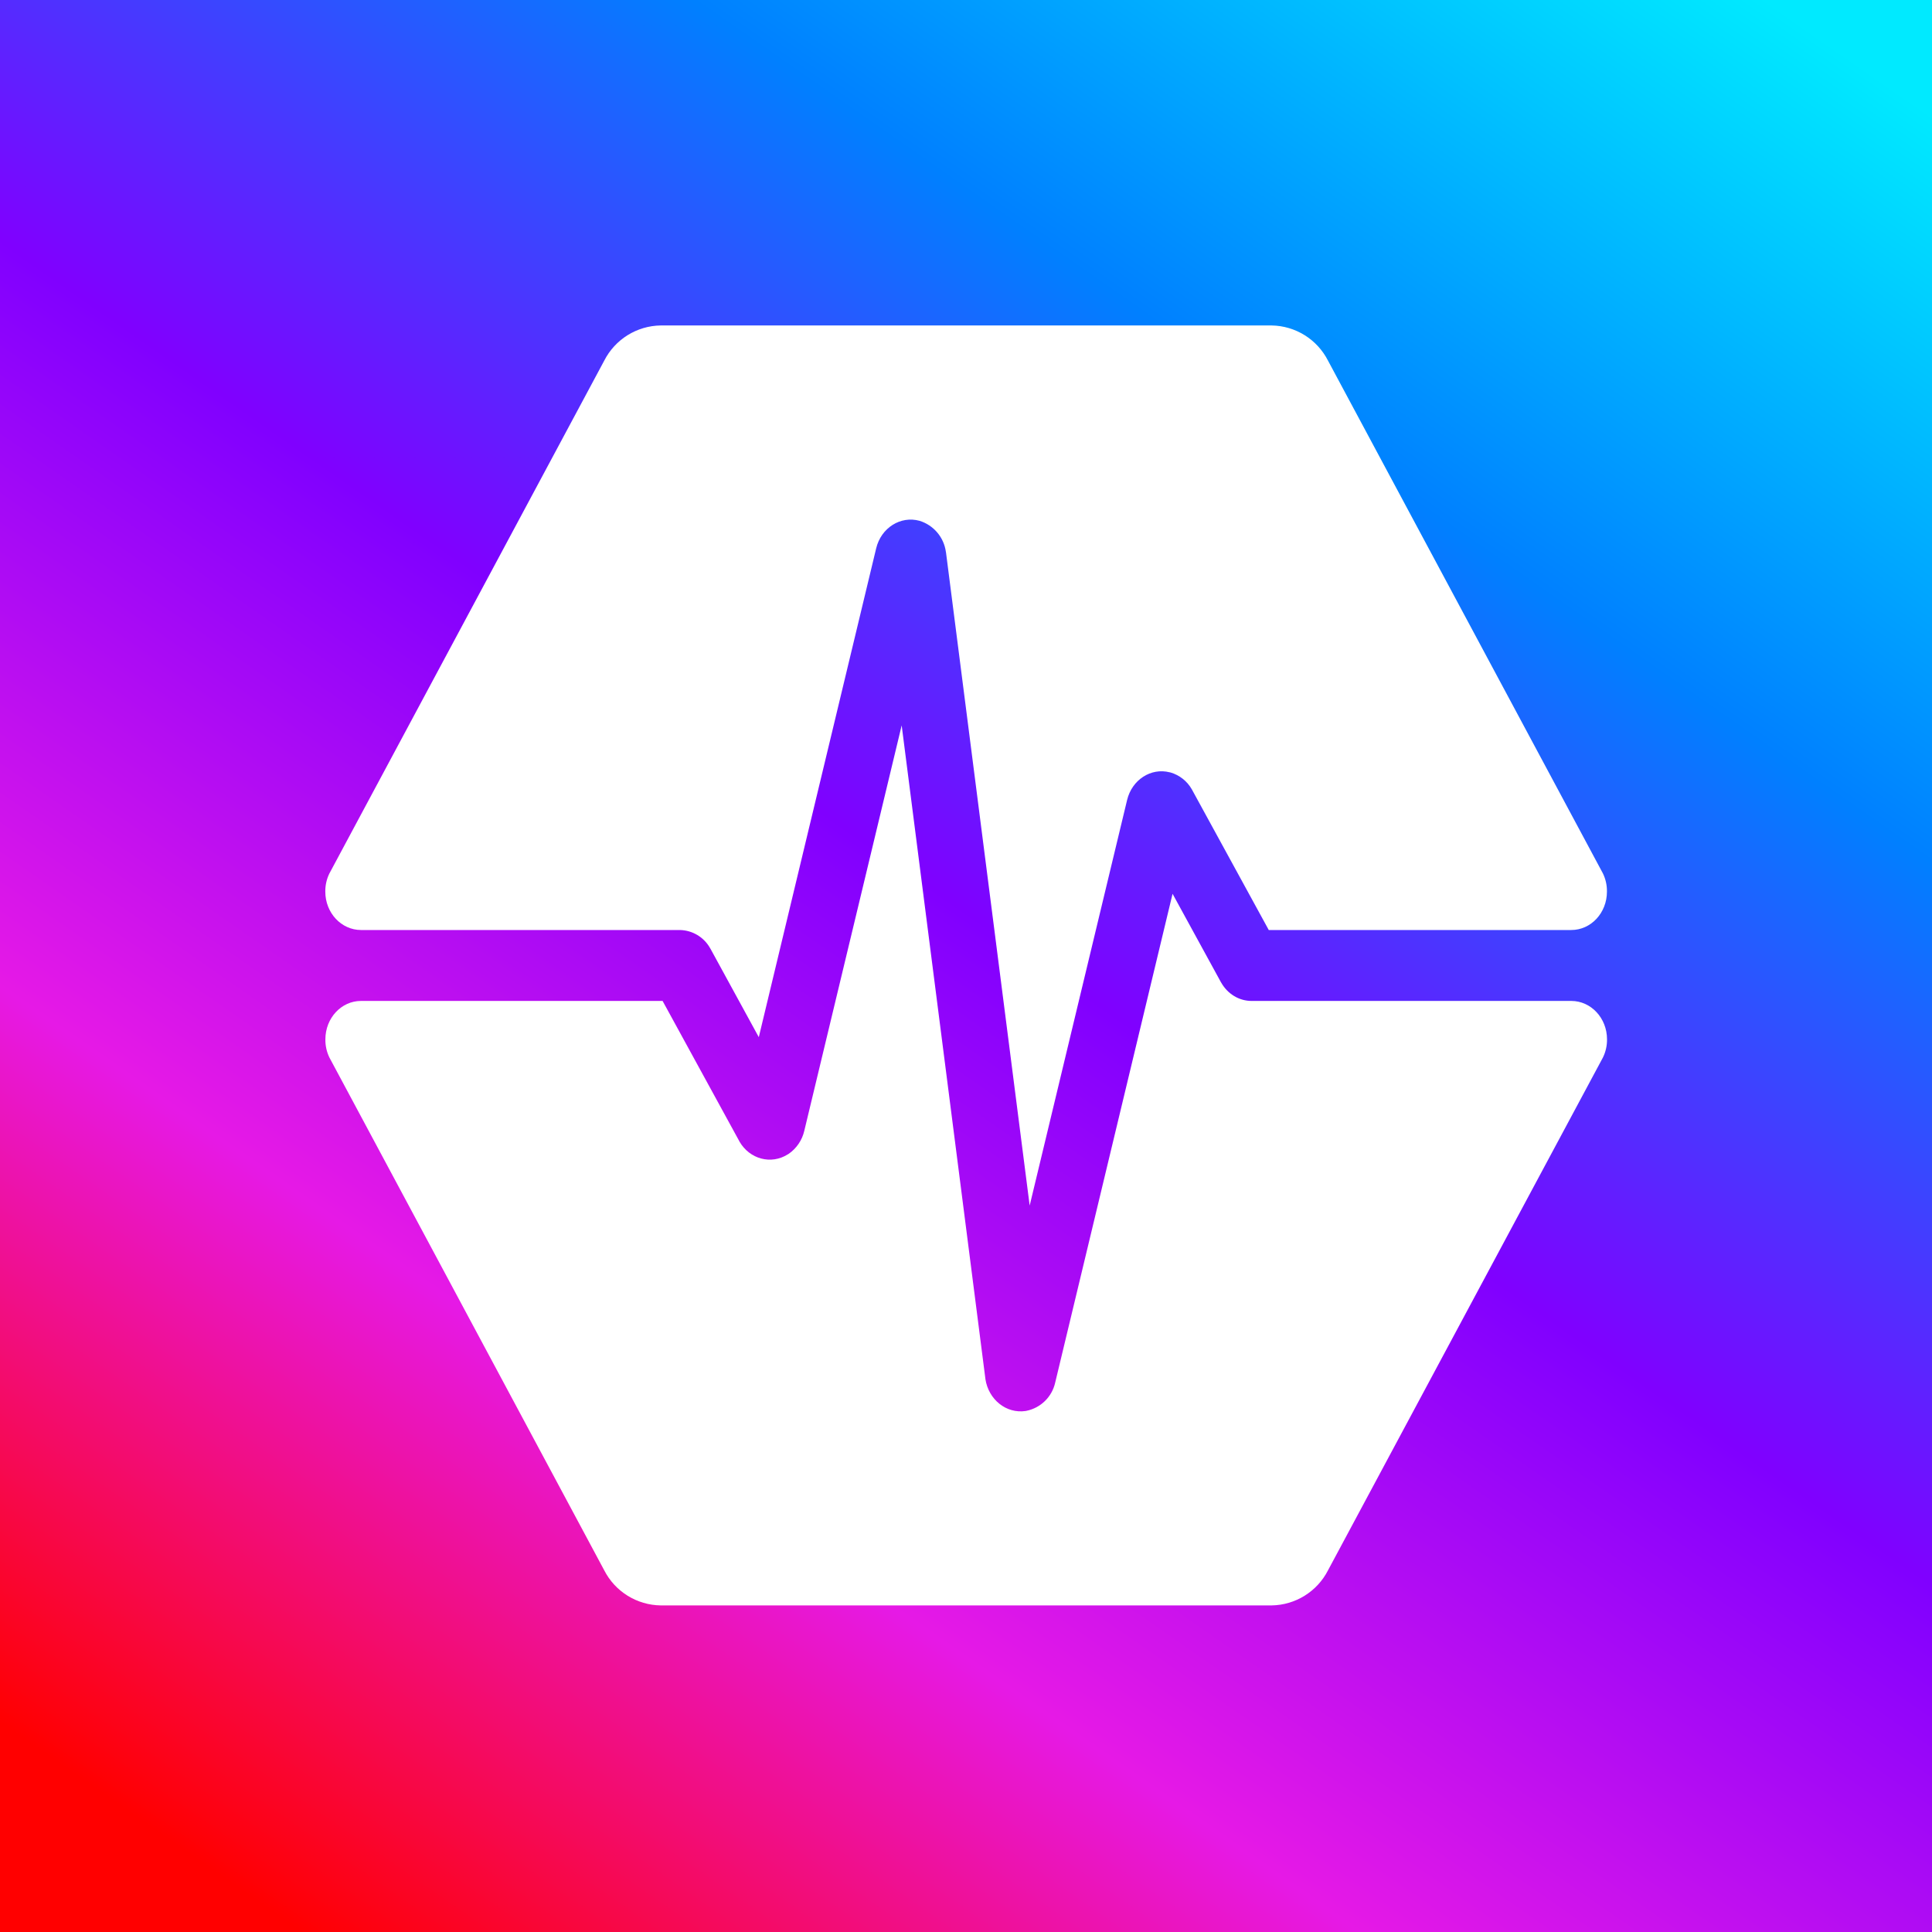
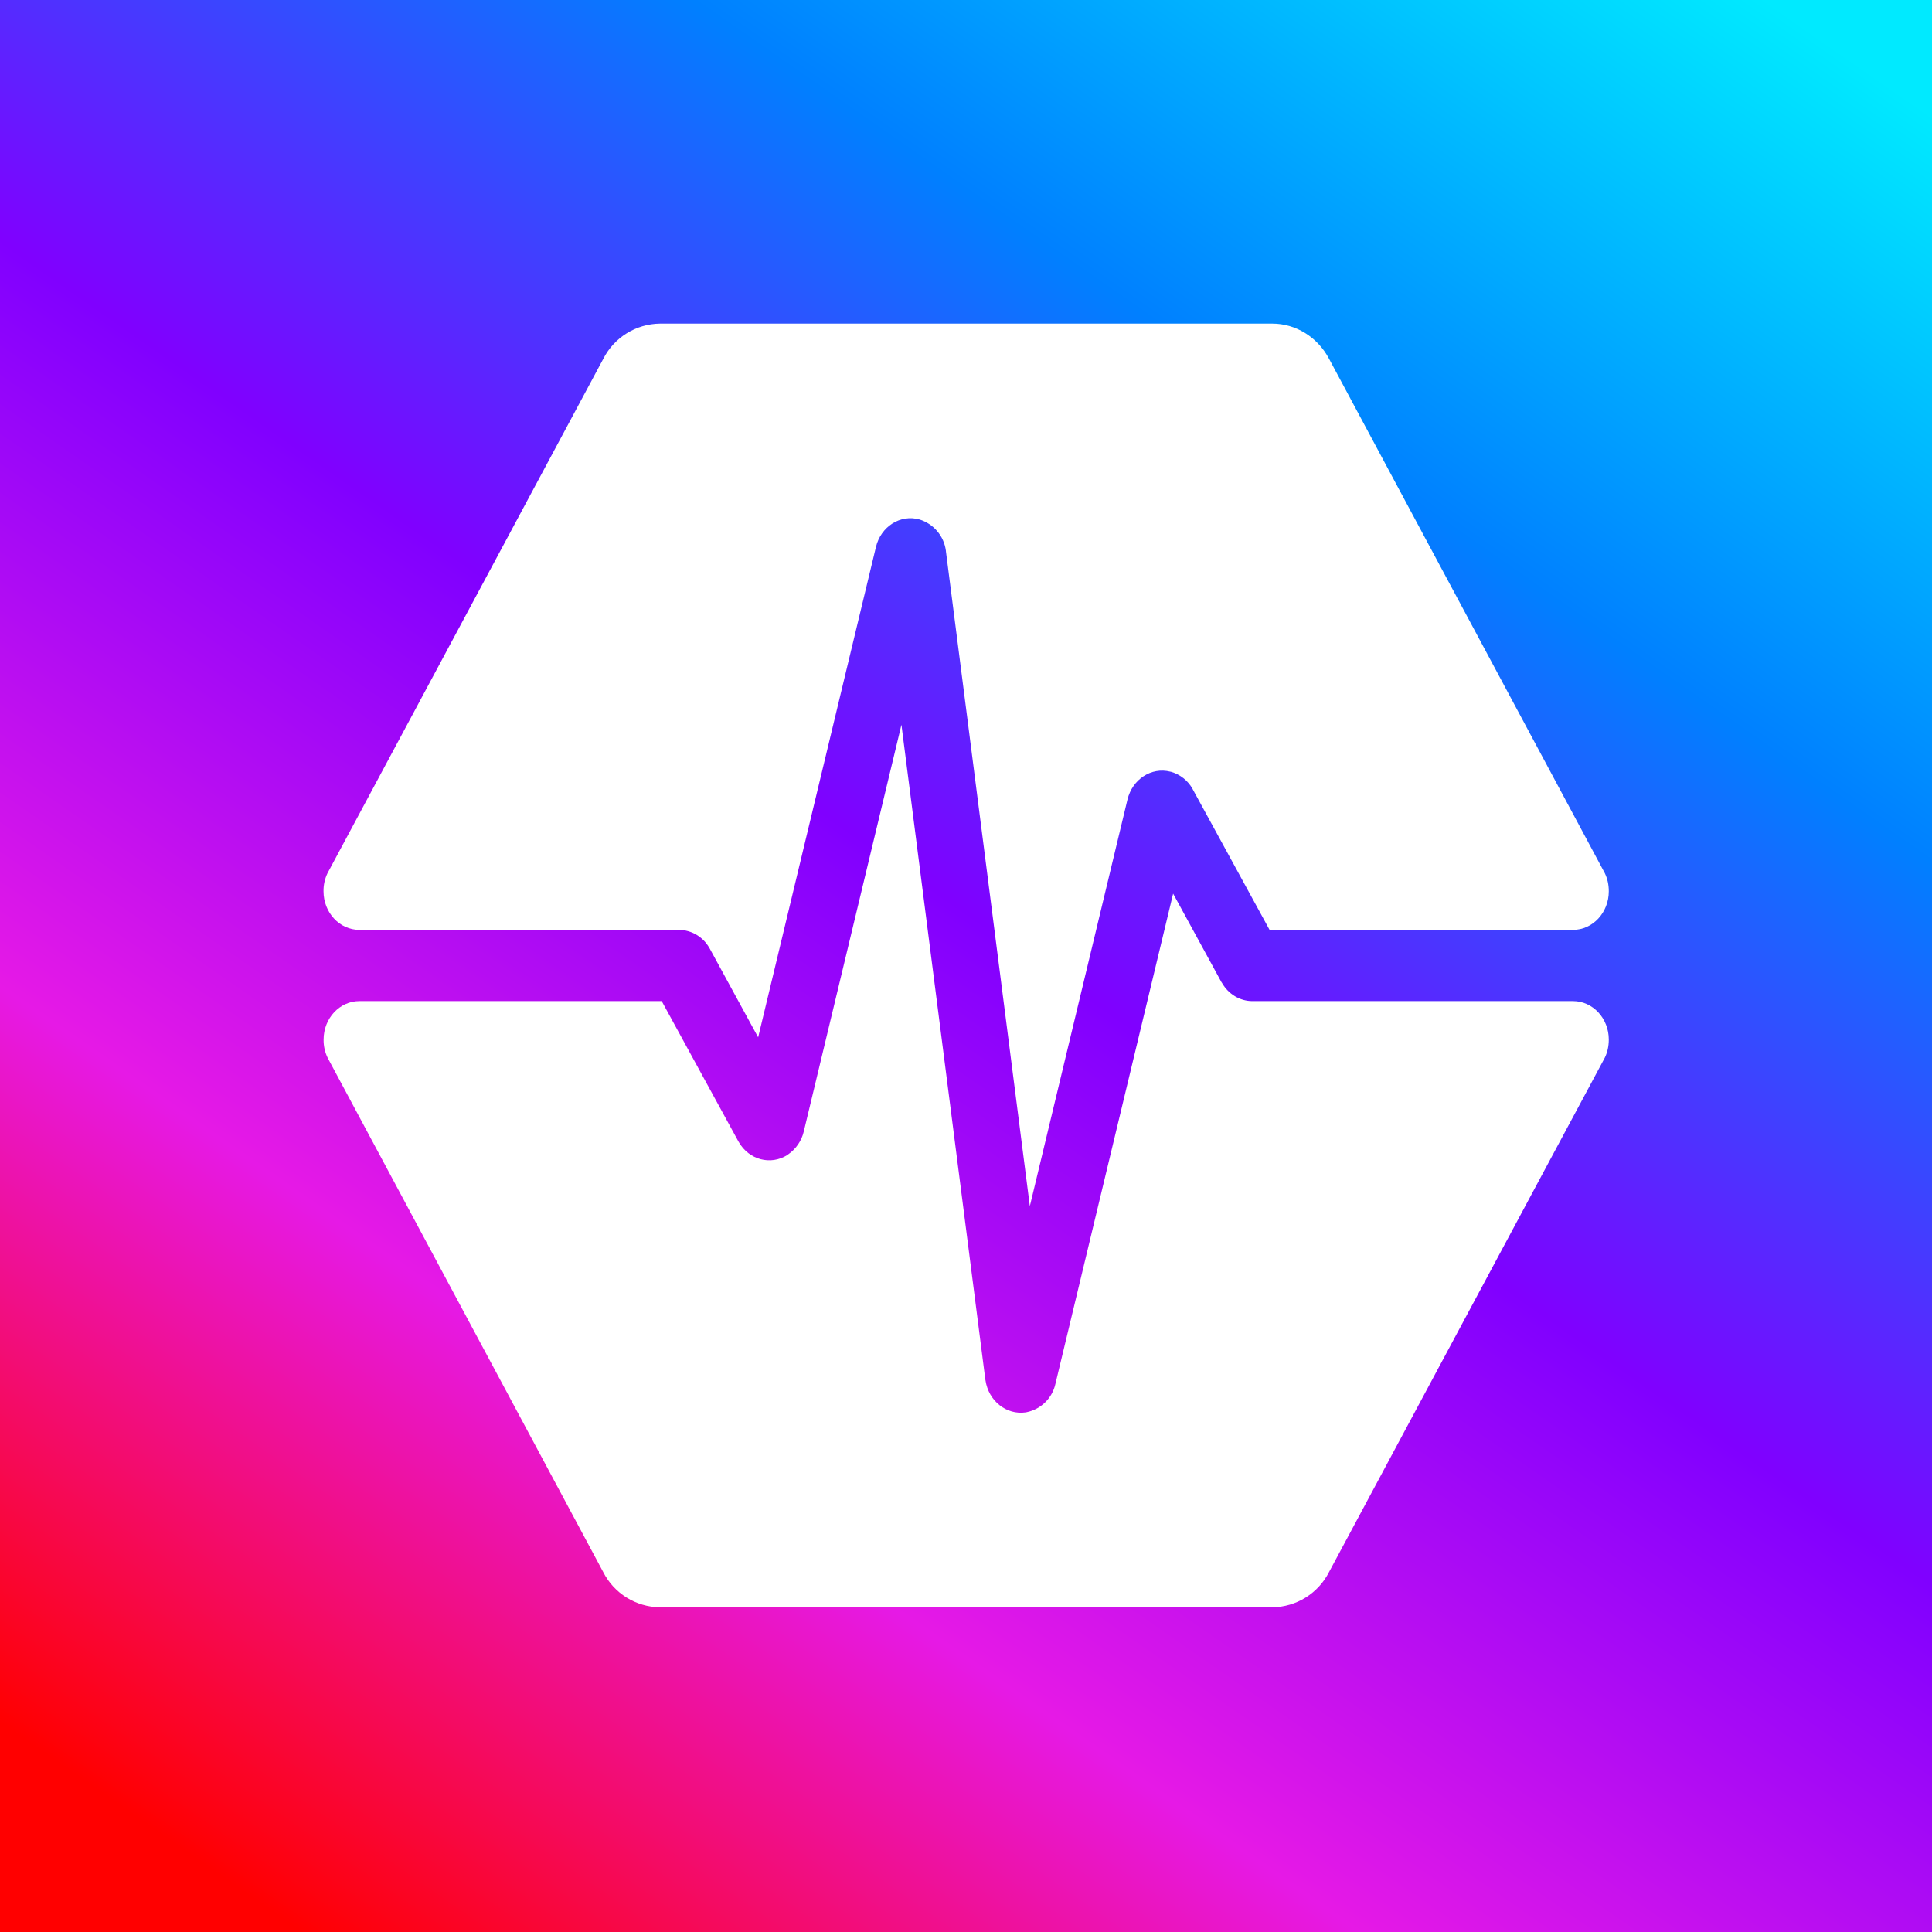
<svg xmlns="http://www.w3.org/2000/svg" width="24" height="24" fill="none" viewBox="0 0 24 24">
-   <path fill="url(#pulsechain__a)" d="M0 0h24v24H0z" />
-   <g clip-path="url(#pulsechain__b)">
-     <path fill="#fff" fill-rule="evenodd" d="M19.963 12.91a.5.5 0 0 1-.051.227l-3.415 6.37a.8.8 0 0 1-.701.436H8.208a.8.8 0 0 1-.702-.436l-3.414-6.37a.5.5 0 0 1-.05-.226c0-.264.198-.477.442-.477h3.747l.95 1.737.005.01c.127.219.393.29.6.159l.012-.007a.48.48 0 0 0 .193-.285l1.21-5.037 1.039 8.11.001.01c.039.256.26.432.498.397l.011-.002a.46.46 0 0 0 .358-.351l1.458-6.072.599 1.095.006.01c.08.14.222.226.376.226h3.972c.245 0 .444.213.444.477m-4.167-8.868a.8.8 0 0 1 .701.437l3.415 6.37a.5.5 0 0 1 .05.226c0 .264-.198.477-.443.477h-3.758l-.95-1.737-.006-.011a.45.45 0 0 0-.264-.209l-.01-.002c-.234-.06-.47.093-.53.345l-1.21 5.037-1.039-8.11-.002-.011a.47.47 0 0 0-.326-.385c-.237-.066-.479.087-.54.342l-1.458 6.072-.599-1.096-.006-.01a.44.44 0 0 0-.376-.225h-3.96c-.245 0-.444-.213-.444-.477a.5.5 0 0 1 .05-.224L7.506 4.48a.8.8 0 0 1 .702-.437z" clip-rule="evenodd" />
+   <g clip-path="url(#pulsechain__a)">
+     <path fill="url(#pulsechain__b)" d="M24 0H0v24h24z" />
+     <path fill="#fff" fill-rule="evenodd" d="M19.985 12.913q0 .125-.05.227l-3.425 6.388a.8.8 0 0 1-.704.438H8.198a.8.8 0 0 1-.705-.438L4.07 13.14a.5.5 0 0 1-.05-.226c0-.264.199-.478.444-.478H8.22l.952 1.742.006.01c.127.22.394.291.603.16l.01-.008a.48.48 0 0 0 .194-.285l1.213-5.052 1.042 8.133.002.011c.038.256.26.433.5.398l.01-.002a.46.46 0 0 0 .359-.353l1.462-6.089.6 1.099.007.01c.08.14.223.226.377.226h3.984c.245 0 .444.214.444.478M15.806 4.02c.29 0 .56.166.704.437l3.425 6.389q.05.102.05.226c0 .264-.199.479-.444.479h-3.77l-.952-1.742-.006-.012a.45.45 0 0 0-.265-.209l-.01-.002c-.235-.06-.471.094-.532.346l-1.213 5.051-1.042-8.132-.001-.012a.47.47 0 0 0-.328-.386c-.237-.067-.48.087-.541.343l-1.463 6.09-.6-1.1-.006-.01a.44.44 0 0 0-.377-.225H4.463c-.245 0-.444-.215-.444-.479a.5.5 0 0 1 .049-.224l3.426-6.39a.8.8 0 0 1 .704-.438z" clip-rule="evenodd" />
  </g>
  <defs>
-     <linearGradient id="pulsechain__a" x1="20.301" x2="3.101" y1="-1.138" y2="23.585" gradientUnits="userSpaceOnUse">
+     <linearGradient id="pulsechain__b" x1="20.301" x2="3.101" y1="-1.138" y2="23.585" gradientUnits="userSpaceOnUse">
      <stop stop-color="#00EAFF" />
      <stop offset=".253" stop-color="#0080FF" />
      <stop offset=".497" stop-color="#8000FF" />
      <stop offset=".75" stop-color="#E619E6" />
      <stop offset=".999" stop-color="red" />
    </linearGradient>
-     <clipPath id="pulsechain__b">
-       <path fill="#fff" d="M4.023 4.023h15.954v15.954H4.023z" />
+     <clipPath id="pulsechain__a">
+       <path fill="#fff" d="M0 0h24v24H0z" />
    </clipPath>
  </defs>
</svg>
